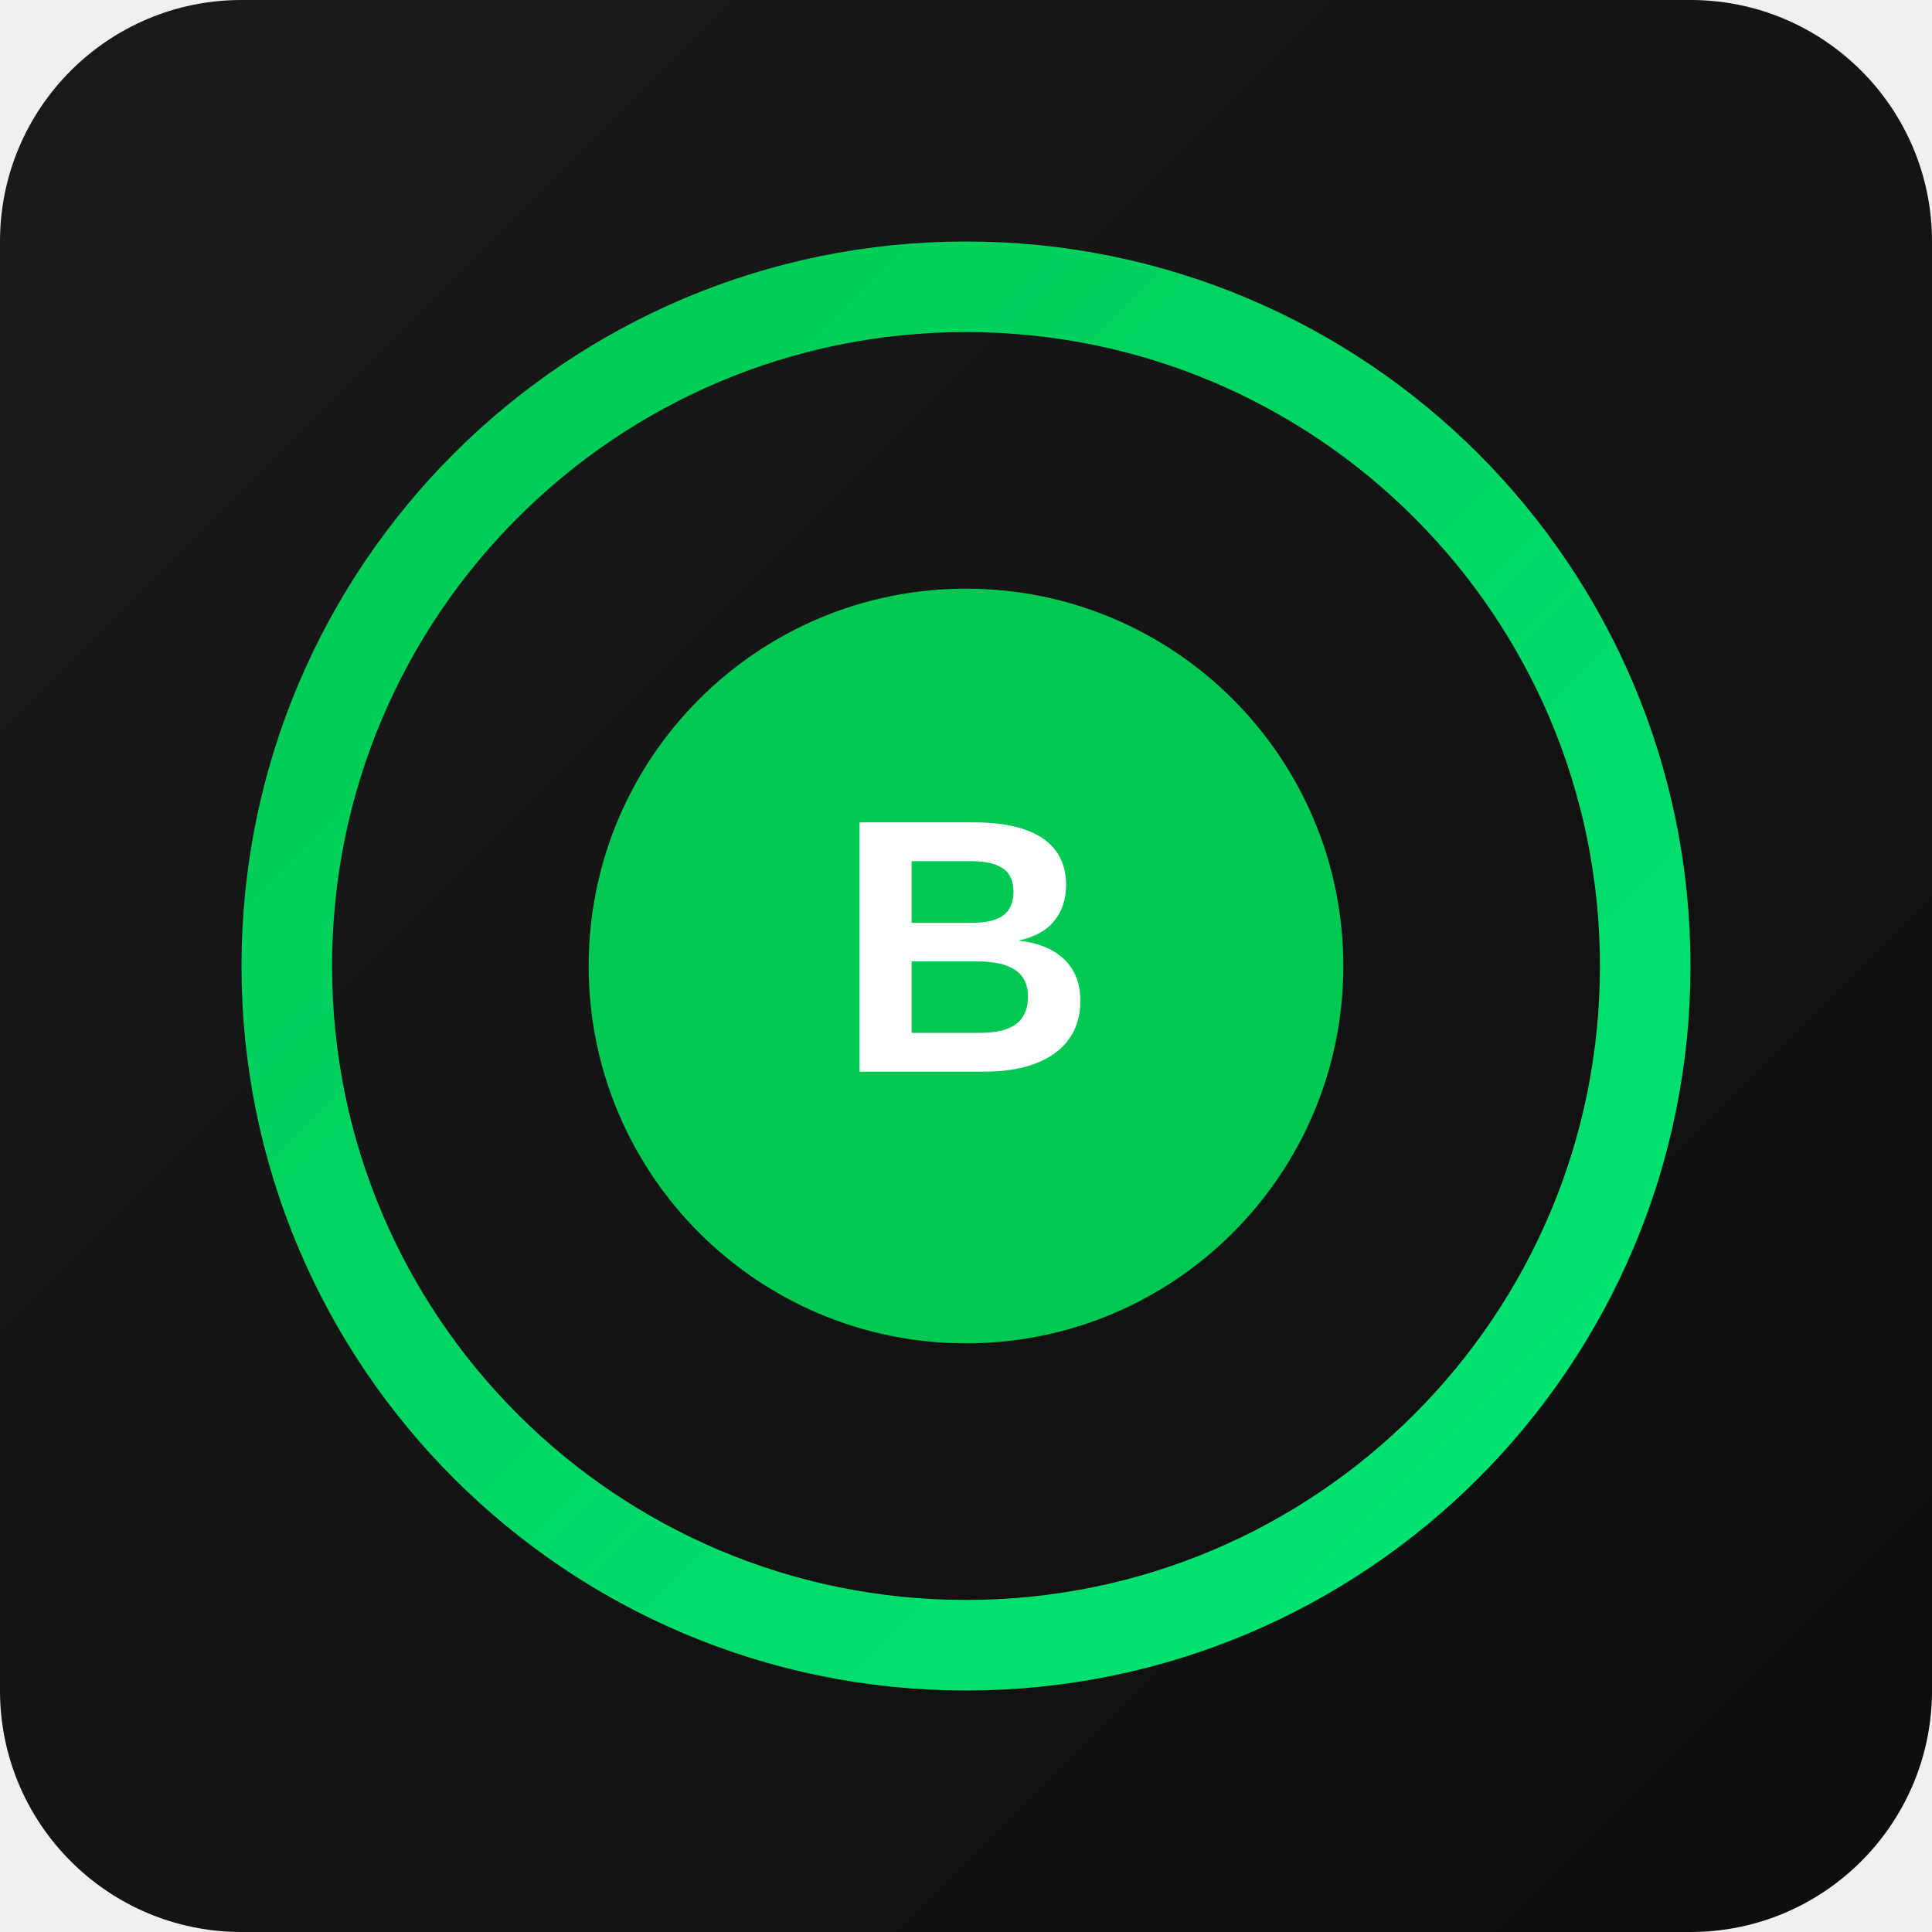
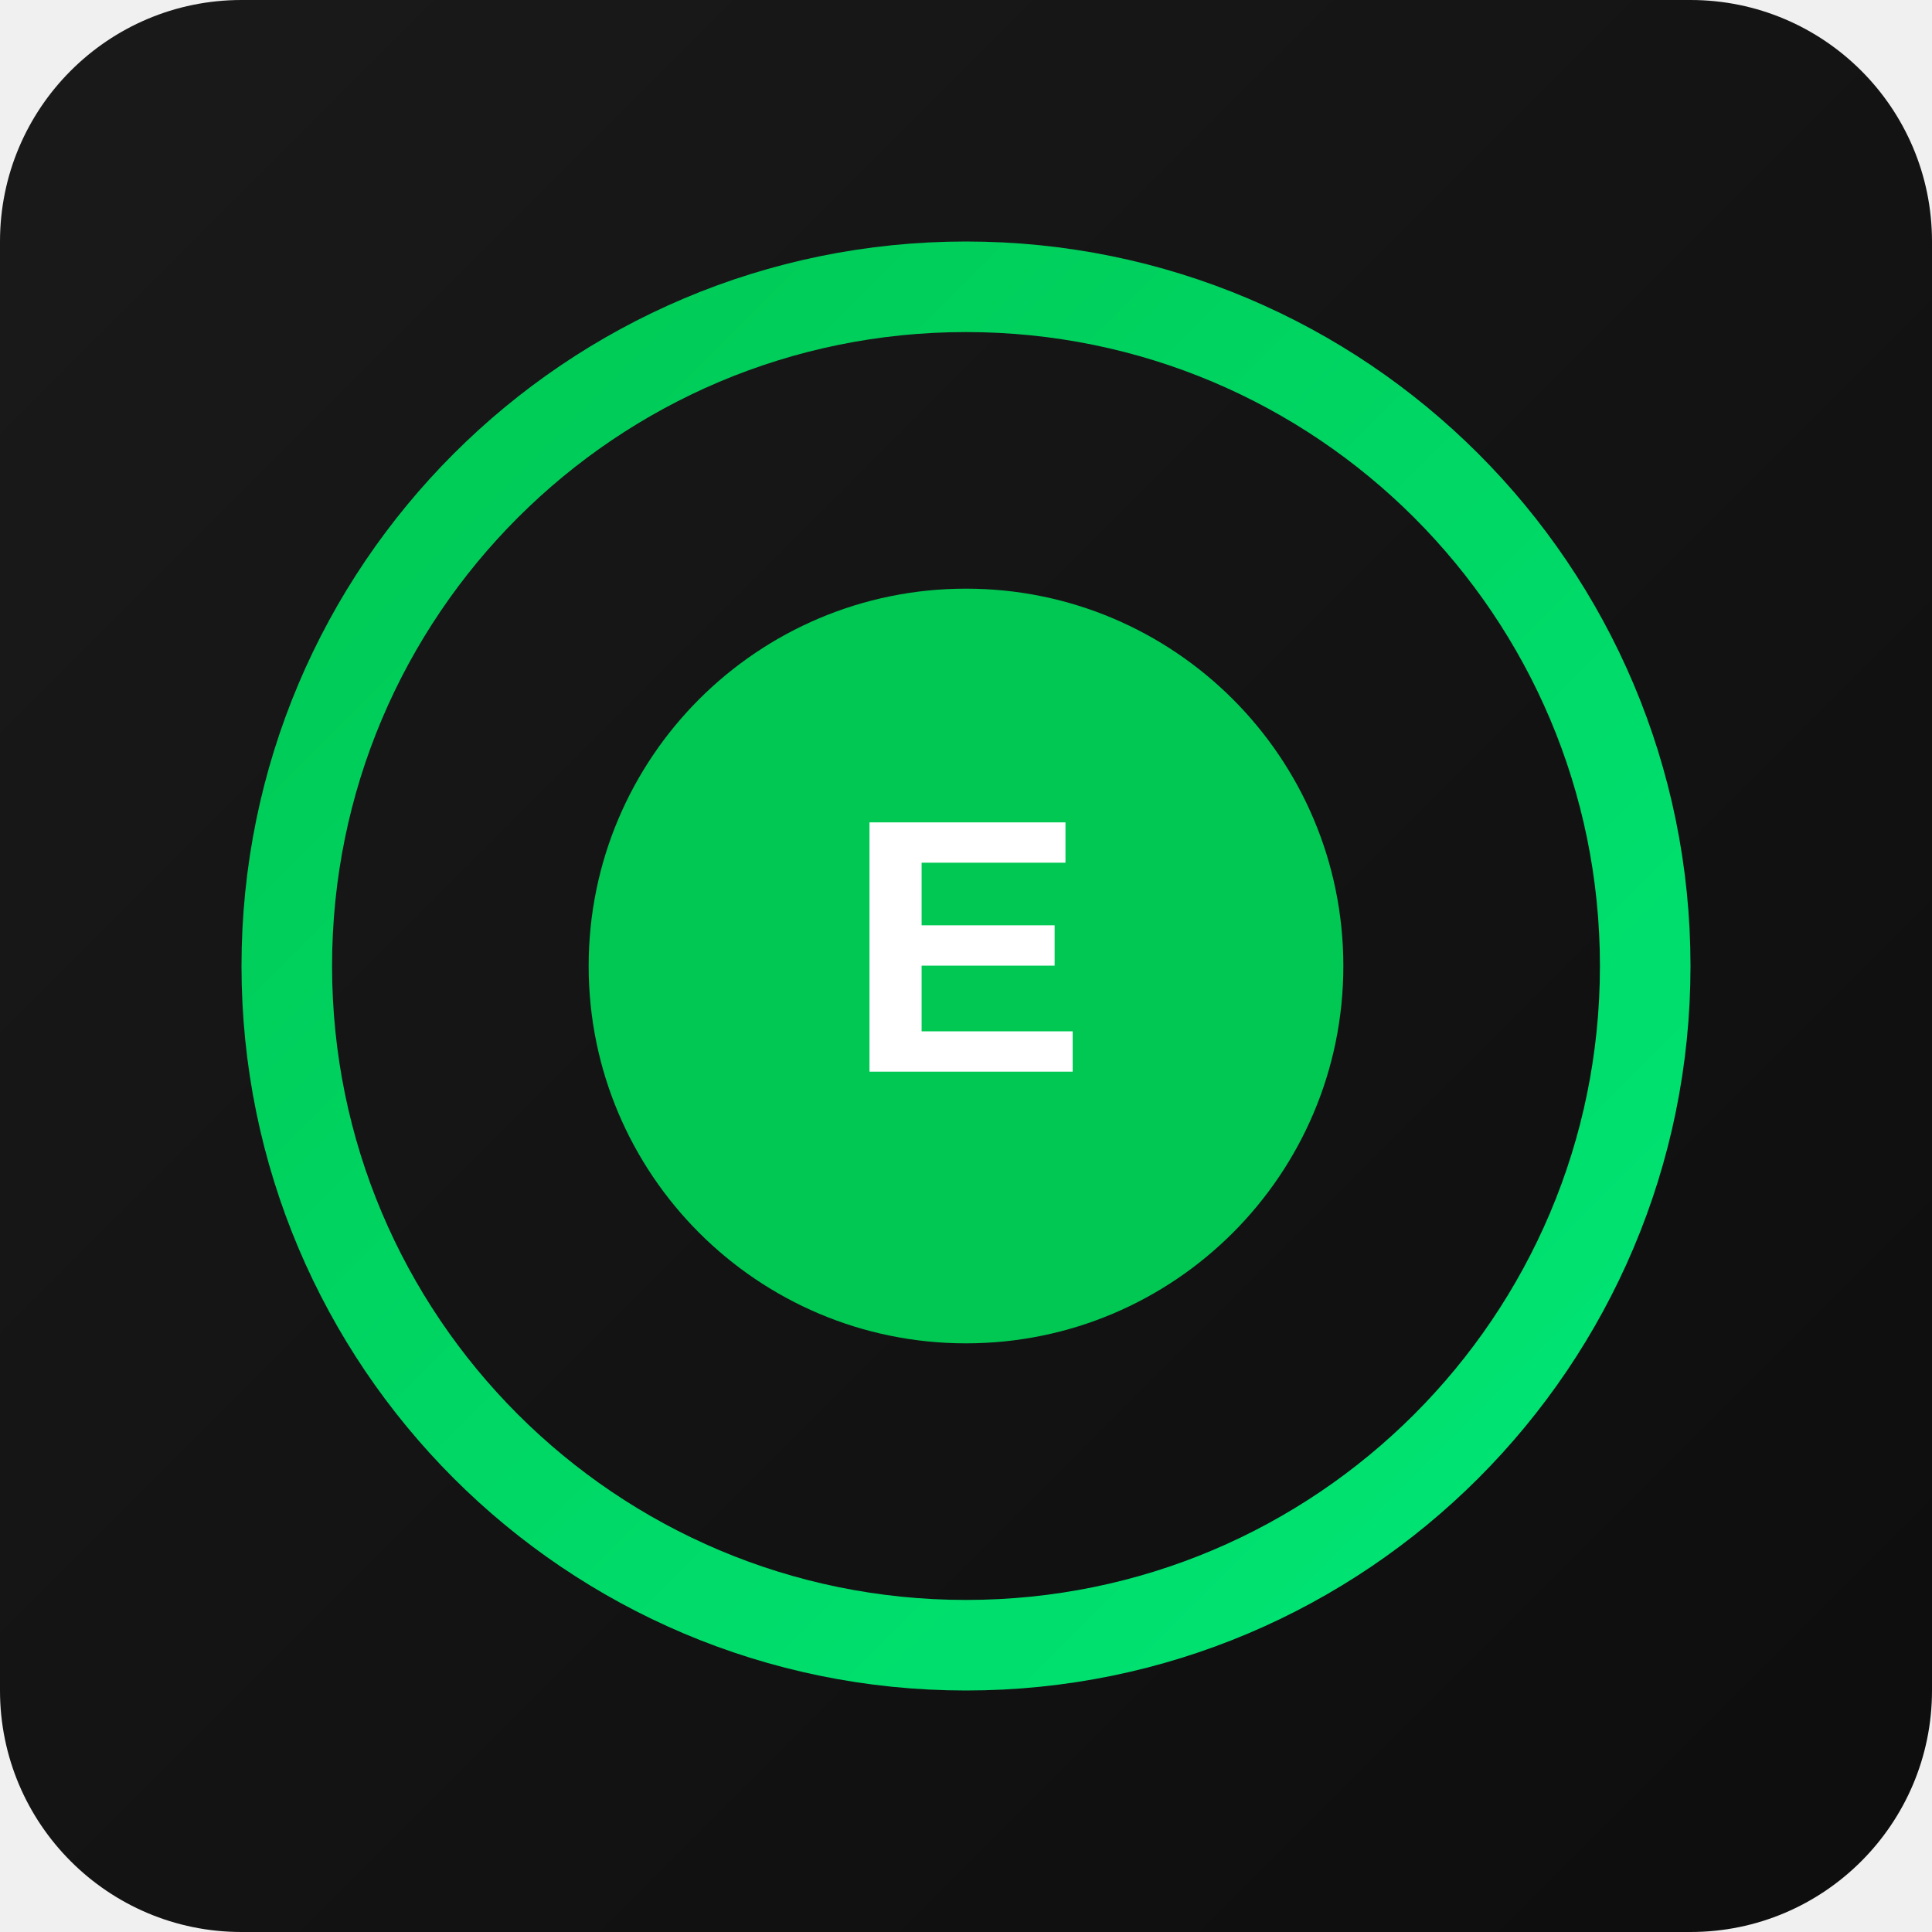
<svg xmlns="http://www.w3.org/2000/svg" width="256" height="256" viewBox="0 0 256 256">
  <defs>
    <linearGradient id="bg" x1="0%" y1="0%" x2="100%" y2="100%">
      <stop offset="0%" style="stop-color:#1a1a1a" />
      <stop offset="100%" style="stop-color:#0d0d0d" />
    </linearGradient>
    <linearGradient id="ring" x1="0%" y1="0%" x2="100%" y2="100%">
      <stop offset="0%" style="stop-color:#00c853" />
      <stop offset="100%" style="stop-color:#00e676" />
    </linearGradient>
  </defs>
  <rect width="256" height="256" rx="32" fill="url(#bg)" />
  <circle cx="128" cy="128" r="90" fill="none" stroke="url(#ring)" stroke-width="12" />
  <circle cx="128" cy="128" r="50" fill="#00c853" />
-   <text x="128" y="142" font-family="Arial,Helvetica,sans-serif" font-size="48" font-weight="bold" fill="#ffffff" text-anchor="middle">B</text>
+   <text x="128" y="142" font-family="Arial,Helvetica,sans-serif" font-size="48" font-weight="bold" fill="#ffffff" text-anchor="middle">E</text>
</svg>
